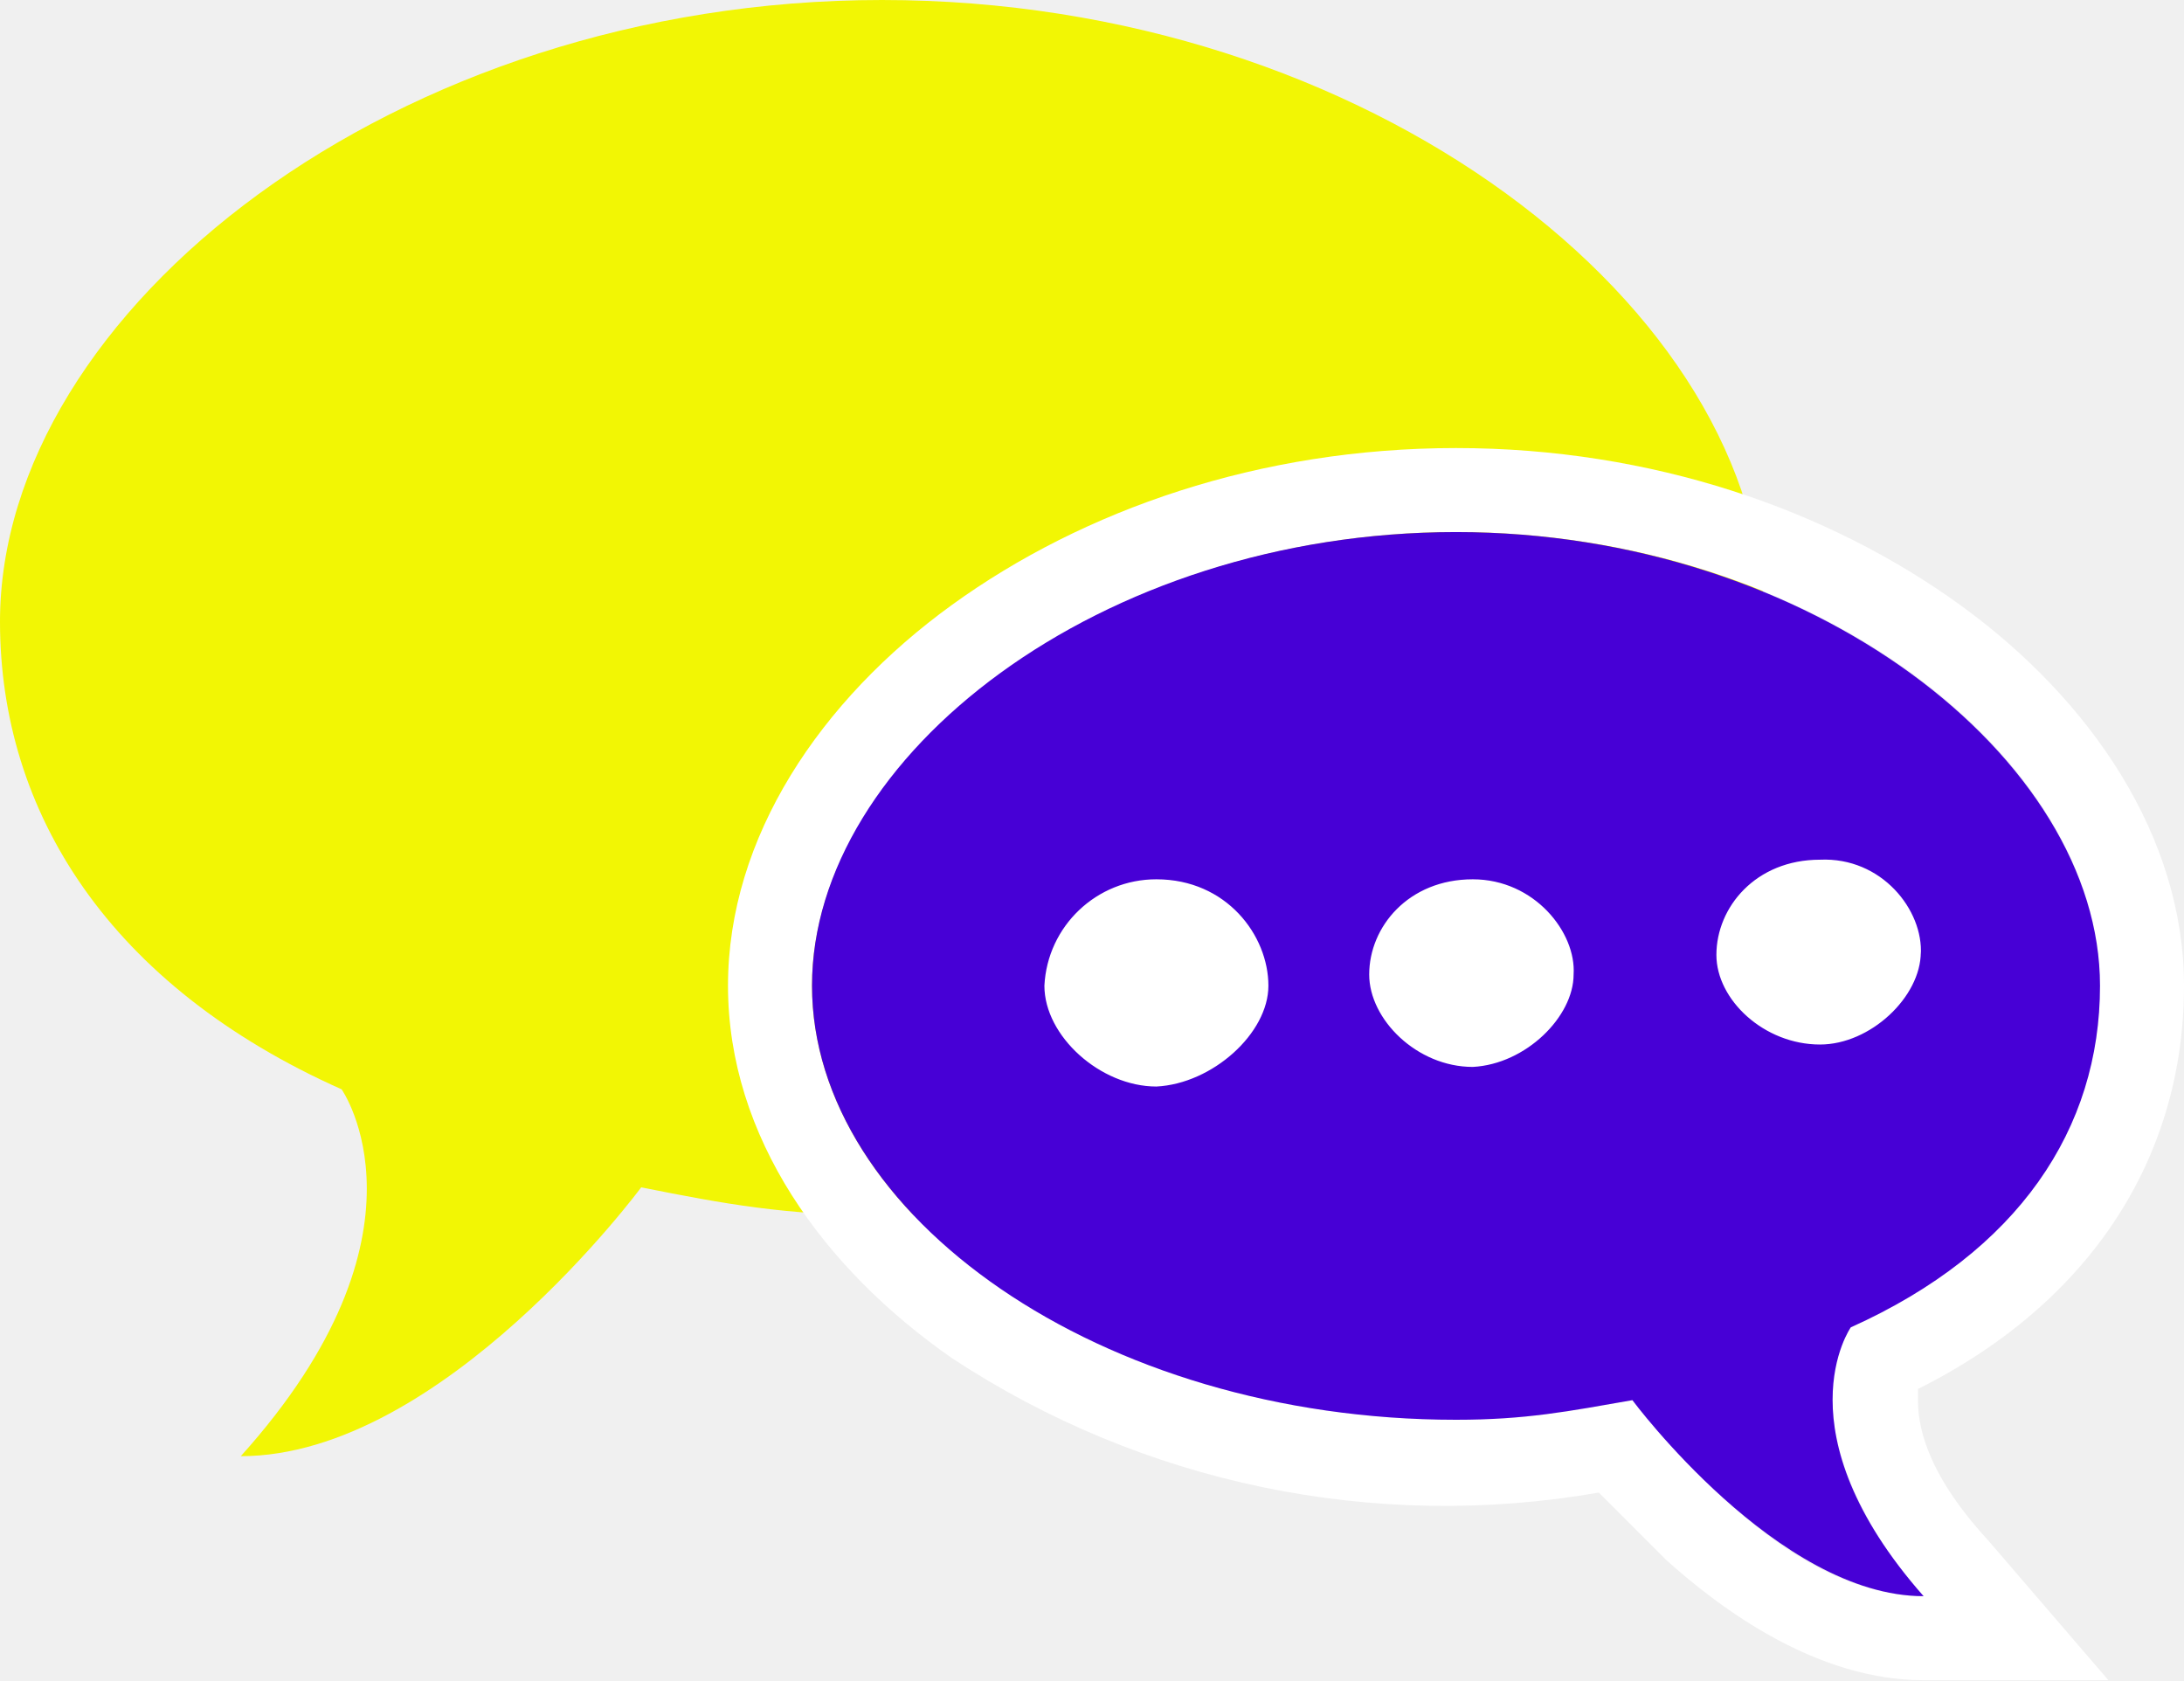
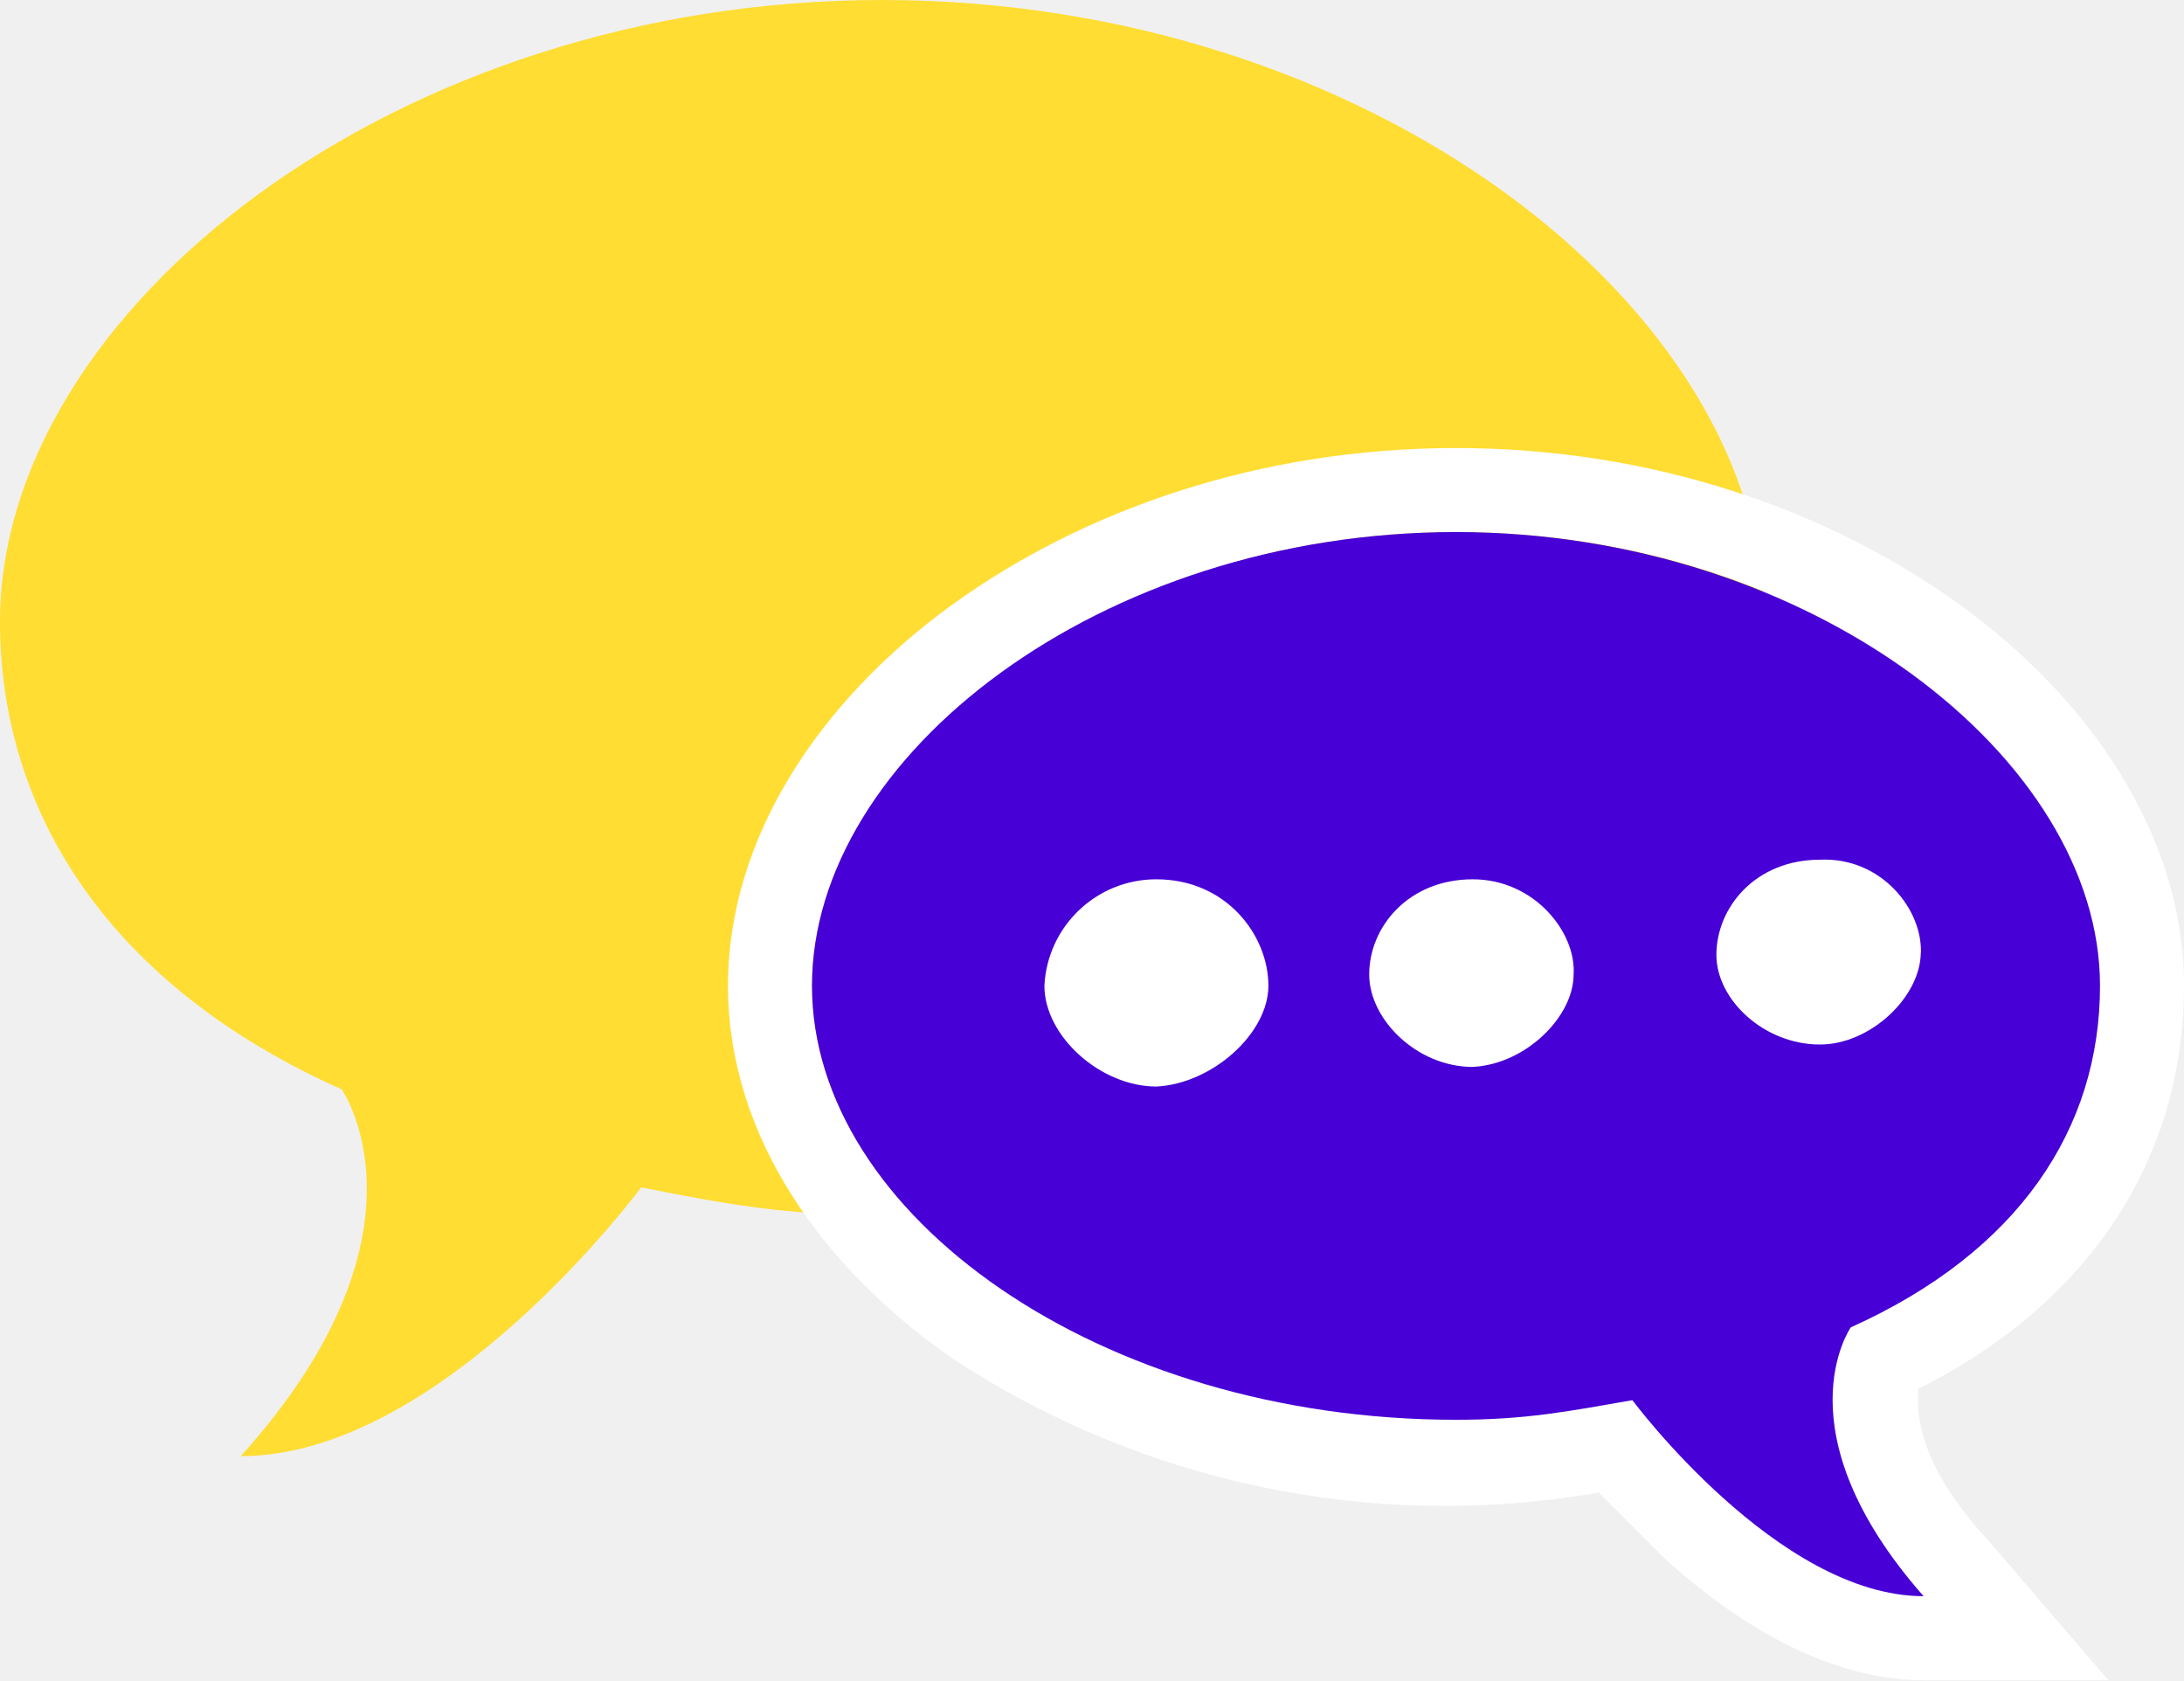
<svg xmlns="http://www.w3.org/2000/svg" fill="none" viewBox="0 0 78 60">
-   <path fill="#F2F604" d="M63 22.2c0 11.2-14.1 21.2-31.5 21.2-3.4 0-5.6-.4-8.6-1 0 0-7.1 9.6-14.3 9.6 7.2-8 3.6-13.1 3.6-13.1C3.9 35.2 0 29 0 22.2 0 11.1 14.1 0 31.5 0S63 11 63 22.2z" />
+   <path fill="#ffdd33" d="M63 22.2c0 11.2-14.1 21.2-31.5 21.2-3.4 0-5.6-.4-8.6-1 0 0-7.1 9.6-14.3 9.6 7.2-8 3.6-13.1 3.6-13.1C3.9 35.2 0 29 0 22.2 0 11.1 14.1 0 31.5 0S63 11 63 22.2z" />
  <path fill="#fff" fill-rule="evenodd" d="M68.5 49.6c6.2-3.1 9.5-8.3 9.5-14.4 0-5.3-3.3-10.2-8-13.6-4.7-3.4-11-5.6-18-5.6s-13.3 2.2-18 5.6c-4.7 3.4-8 8.3-8 13.6 0 5.4 3.4 10.1 8 13.3a32 32 0 0023.1 4.8l2.4 2.4c2 1.8 5.4 4.3 9.2 4.3h6.6L71 55c-2.3-2.5-2.5-4.2-2.5-5v-.4zm-10.2.4c-2.2.4-3.8.7-6.3.7-12.7 0-23-7.3-23-15.5C29 27.1 39.3 19 52 19s23 8 23 16.2c0 5-2.9 9.5-9 12.2 0 0-1.4 2.2.2 5.8.5 1.1 1.2 2.4 2.5 3.8-1.7 0-3.4-.7-4.9-1.7-3.1-2.1-5.5-5.3-5.5-5.3z" clip-rule="evenodd" />
  <path fill="#4700D6" d="M29 35.2c0 8.2 10.3 15.5 23 15.5 2.5 0 4-.3 6.3-.7 0 0 5.2 7 10.4 7-5.2-5.9-2.6-9.6-2.6-9.6 6-2.7 8.9-7.1 8.9-12.2C75 27.1 64.7 19 52 19s-23 8-23 16.2z" />
  <path fill="#fff" d="M45.3 35.2c0 1.7-2 3.5-4 3.6-2 0-4-1.8-4-3.6a4 4 0 014-3.8c2.5 0 4 2 4 3.8zM56.2 34.8c0 1.5-1.7 3.2-3.6 3.3-2 0-3.7-1.7-3.7-3.3 0-1.7 1.4-3.4 3.7-3.4 2.2 0 3.7 1.9 3.6 3.4zM68.6 34c0 1.6-1.8 3.3-3.6 3.3-2 0-3.7-1.6-3.7-3.2 0-1.7 1.4-3.4 3.7-3.4 2.2-.1 3.7 1.8 3.6 3.4z" />
</svg>
